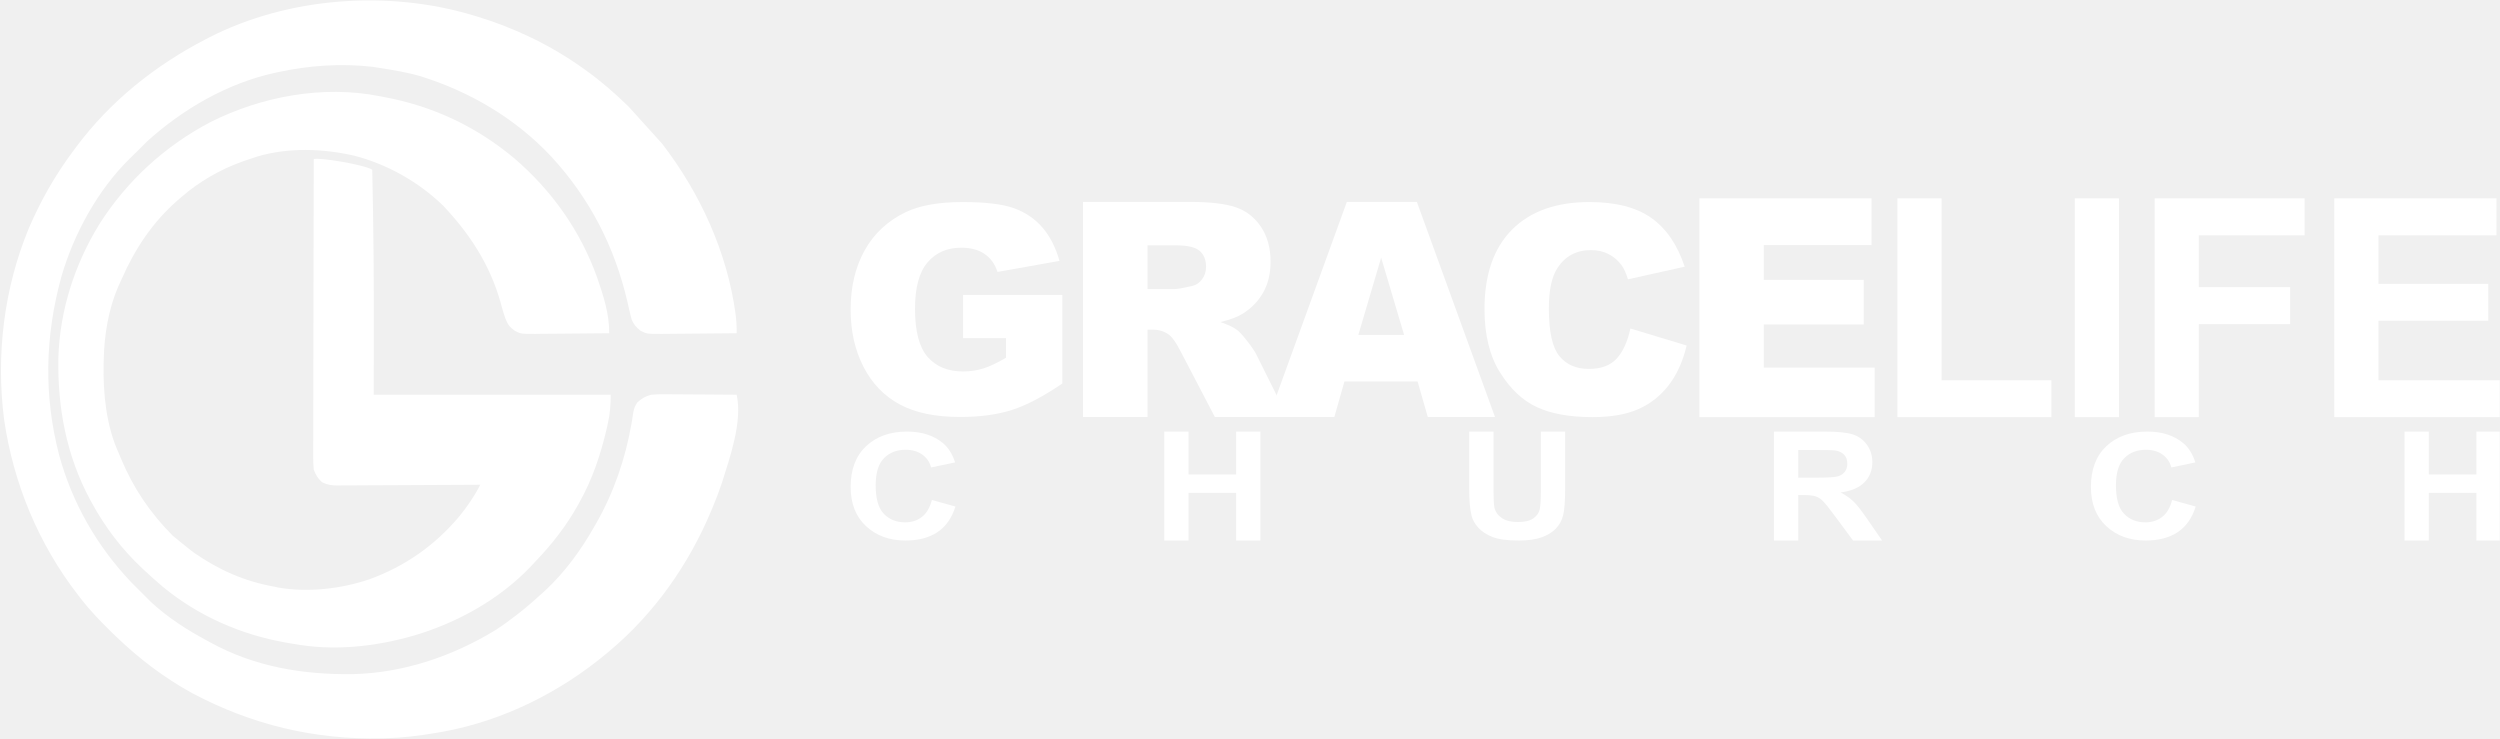
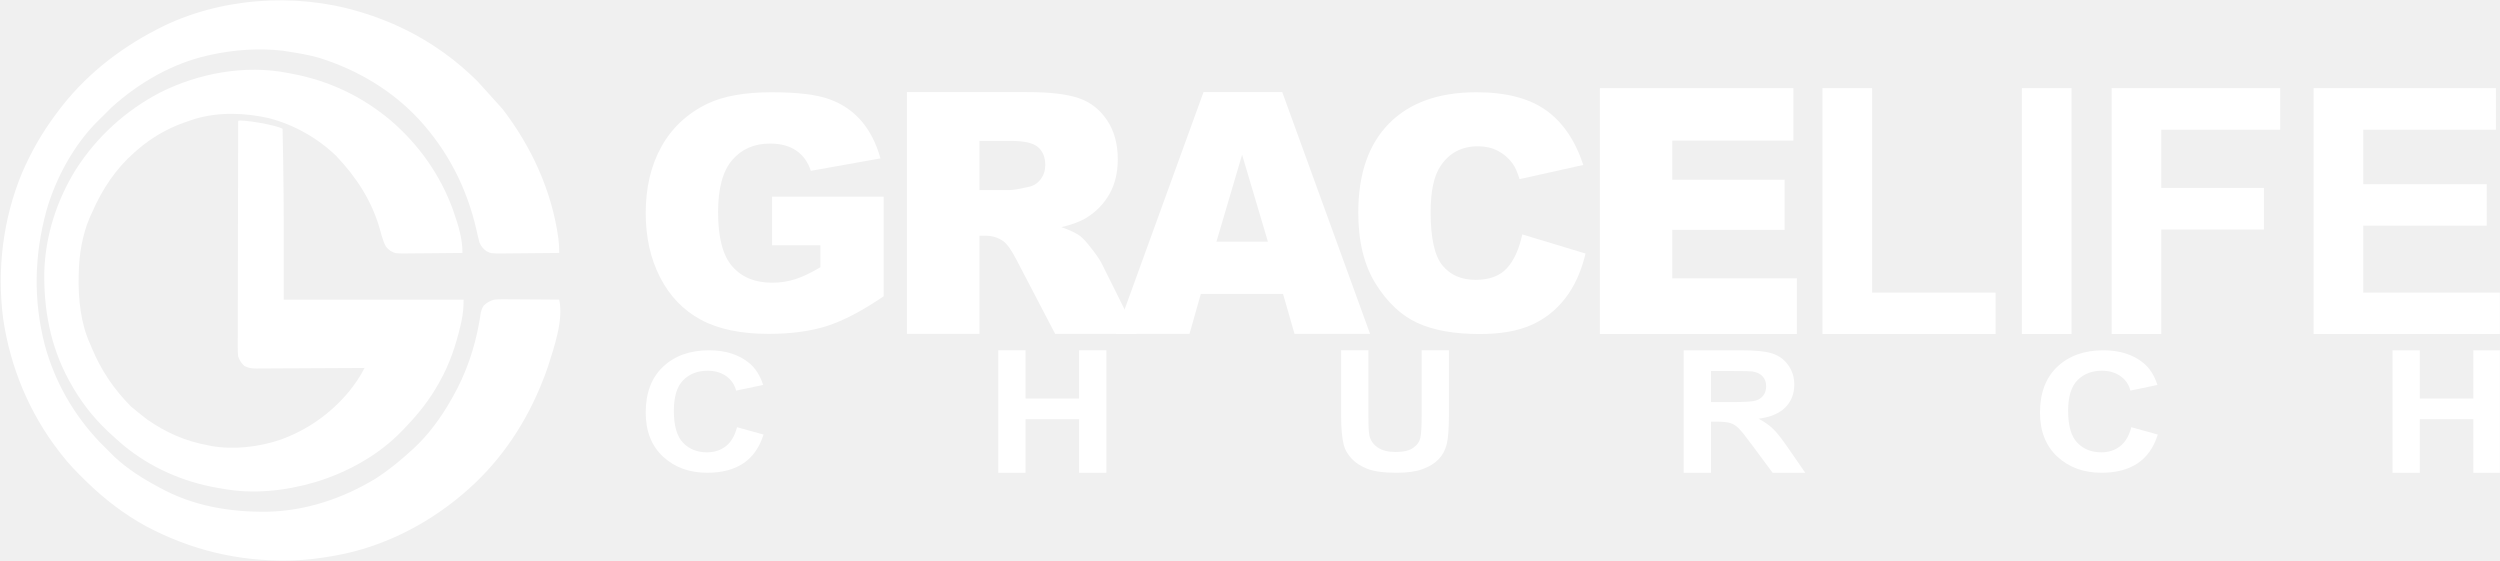
- <svg xmlns="http://www.w3.org/2000/svg" width="7987px" height="2358px" version="1.1" xml:space="preserve" style="fill-rule:evenodd;clip-rule:evenodd;stroke-linejoin:round;stroke-miterlimit:2;">
-   <g transform="matrix(4.16667,0,0,4.16667,0,-3038.45)">
-     <g id="Artboard1" transform="matrix(1,0,0,1,-44.7501,435.901)">
+ <svg xmlns="http://www.w3.org/2000/svg" width="10522px" height="2358px" version="1.1" xml:space="preserve" style="fill-rule:evenodd;clip-rule:evenodd;stroke-linejoin:round;stroke-miterlimit:2;">
+   <g transform="matrix(4.16667,0,0,4.16667,-17920.8,-6074.18)">
+     <g id="Artboard1" transform="matrix(1.31749,0,0,1,4242.04,1164.48)">
      <rect x="44.75" y="293.327" width="1916.65" height="565.889" style="fill:none;" />
      <clipPath id="_clip1">
        <rect x="44.75" y="293.327" width="1916.65" height="565.889" />
      </clipPath>
      <g clip-path="url(#_clip1)">
-         <g transform="matrix(1,0,0,1,0.750075,0.326877)">
-           <g transform="matrix(1.33333,0,0,1.33333,0,6e-06)">
-             <path d="M304.852,228.5L307.059,229.156C328.734,235.73 349.34,245.563 367.813,258.691L369.508,259.887C378.523,266.301 386.637,273.398 394.551,281.121L413.762,302.383C435.648,330.867 451.125,364.563 456.004,400.328C456.48,404.051 456.676,407.629 456.648,411.379C450.008,411.461 415.156,411.742 413.473,411.77C404.902,411.773 404.902,411.773 401.297,409.902C398.828,407.898 397.563,406.504 396.273,403.617C395.602,401.434 393.902,393.695 393.902,393.695C386.527,361.762 372.211,333.859 349.98,309.746C329.496,287.906 303.563,272.629 275.086,263.66C267.063,261.293 258.766,259.98 250.512,258.691L247.355,258.184C229.363,256.078 210.336,257.391 192.727,261.281L190.641,261.727C163.449,267.801 138.246,282.414 117.688,300.961C117.688,300.961 109.328,309.371 107.5,311.043C89.125,329.098 75.277,354.543 68.215,379.168C58.898,413.219 58.121,446.961 66.934,481.152C74.422,508.793 88.688,533.785 108.371,554.484C108.371,554.484 118.039,564.207 120.004,566.117C129.629,574.992 140.664,582.078 152.188,588.223L153.715,589.066C179.172,603.16 207.441,607.875 236.188,607.41C265.094,606.691 293.215,597.148 317.789,582.184C321.977,579.512 325.945,576.609 329.863,573.555L332.309,571.656C336.742,568.121 340.984,564.383 345.172,560.563L346.527,559.332C357.734,548.961 367.23,535.918 374.711,522.66L375.711,520.934C385.883,503.219 392.637,483.59 396.125,463.469L396.457,461.559C396.738,459.871 396.996,458.176 397.25,456.484C398,453.648 398,453.648 399.426,451.273C401.91,448.895 404.195,447.625 407.488,446.746C411.273,446.402 415.035,446.445 418.832,446.496L422.113,446.508C424.973,446.52 427.832,446.539 430.691,446.57C433.617,446.598 436.543,446.609 439.469,446.621C445.195,446.648 450.922,446.691 456.648,446.746C459.996,462.449 452.793,482.574 448.133,497.473C446.555,502.207 444.77,506.84 442.852,511.445L442.039,513.402C429,544.5 409.309,572.543 383.336,594.258L382.008,595.379C355.211,617.793 322.266,634.246 287.781,640.512L285.875,640.844L283.77,641.211C274.156,642.859 264.586,644.031 254.824,644.293L252.719,644.352C213.91,645.227 177.719,636.535 143.445,618.316C127.363,609.504 112.758,598.344 99.574,585.633L97.992,584.109C91.164,577.484 84.645,570.793 78.875,563.203L77.801,561.82C55.082,532.488 40.676,497.633 35.355,460.969C30.609,423.91 35.262,385.492 49.602,350.957C56.48,334.934 64.961,320.074 75.426,306.137L76.598,304.555C96.355,277.984 122.039,257.5 151.324,242.301L153.141,241.359C198.684,218.031 256.055,213.906 304.852,228.5" style="fill:white;fill-rule:nonzero;" />
-           </g>
-           <g transform="matrix(1.33333,0,0,1.33333,0,6e-06)">
-             <path d="M251.375,275.082L253.516,275.477C281.754,280.707 306.598,292.344 328.676,310.719C350.352,329.316 366.816,352.496 376.438,379.461C380.023,389.887 383.426,400.281 383.336,411.379C376.809,411.461 370.277,411.52 363.746,411.559C360.711,411.574 357.68,411.602 354.645,411.641C351.156,411.684 347.664,411.699 344.172,411.715L340.895,411.77C332.465,411.773 332.465,411.773 328.82,409.832C326.688,408.145 325.516,407.203 324.453,404.758L323.656,402.934C322.48,399.703 321.582,396.422 320.699,393.102C314.617,371.777 302.879,353.832 287.707,337.891C273.641,324.305 255.598,314.141 236.66,309.266C218.523,305.148 198.949,304.473 180.973,309.75C178.551,310.512 176.141,311.32 173.75,312.176L171.91,312.824C159.305,317.395 147.707,324.121 137.523,332.879L135.063,334.996C120.691,347.621 110.621,362.797 102.969,380.211C102.285,381.758 101.586,383.297 100.871,384.828C95.484,397.313 92.93,412.457 92.676,426.043L92.574,429.012C92.25,446.07 94.094,464.766 101.301,480.391L102.617,483.547C109.707,500.512 119.391,514.793 132.352,527.836C133.012,528.324 141.984,535.762 144.316,537.434C158.734,547.5 173.629,554.105 191,557.164L192.945,557.613C209.965,560.609 229.359,558.379 245.551,552.836C265.988,545.387 283.188,533.305 297.172,516.641C301.688,511.066 305.949,504.934 309.164,498.508L305.855,498.531C295.578,498.598 285.297,498.652 275.02,498.684C269.734,498.703 264.449,498.727 259.164,498.766C254.066,498.805 248.965,498.824 243.863,498.832C241.918,498.84 239.973,498.852 238.027,498.871C235.301,498.895 232.574,498.898 229.852,498.898L227.414,498.938C223.785,498.914 221.539,498.676 218.219,497.082C215.684,494.754 214.707,493.074 213.426,489.879C213.191,487.418 213.086,484.949 213.113,482.477L213.105,480.254C213.102,477.805 213.117,475.352 213.133,472.898L213.133,467.621C213.129,462.844 213.145,458.07 213.164,453.297C213.18,448.305 213.18,443.316 213.184,438.324C213.191,428.875 213.211,419.426 213.238,409.977C213.266,399.219 213.281,388.461 213.293,377.699C213.32,355.57 213.367,333.441 213.426,311.313C215.158,309.97 242.404,314.334 247.063,317.352C247.23,325.434 247.387,333.512 247.523,341.594C248.133,376.645 247.98,411.691 247.926,446.746L384.199,446.746C384.199,453 383.805,457.691 382.477,463.625L381.898,466.211C378.445,481.109 373.625,495.52 366.086,508.859L365.168,510.512C358.609,522.203 350.637,532.445 341.391,542.129C340.258,543.32 339.133,544.52 338.02,545.727C320.07,564.492 296.195,577.695 271.453,585.113C248.781,591.695 224.73,594.301 201.352,589.945C200.023,589.723 198.699,589.5 197.375,589.277C171.402,584.691 146.961,573.973 126.582,557.145C122.973,554.059 119.43,550.926 115.961,547.676L114.672,546.477C102.984,535.504 93.449,522.926 85.773,508.859L84.863,507.191C71.191,481.863 66.055,454.172 66.559,425.586C67.387,398.18 75.938,371.633 90.328,348.348C106.188,323.543 127.961,303.645 154.012,289.973C183.305,275.188 218.898,268.578 251.375,275.082" style="fill:white;fill-rule:nonzero;" />
-           </g>
-         </g>
-         <g transform="matrix(1,0,0,1,0.750075,-11.9116)">
-           <g transform="matrix(1,0,0,1,0,226.943)">
-             <g transform="matrix(0.910568,0,0,0.910568,60.298,-153.528)">
-               <path d="M793.06,539.333L793.06,502.922L876.626,502.922L876.626,577.535C860.629,588.438 846.483,595.86 834.186,599.799C821.89,603.739 807.306,605.708 790.433,605.708C769.661,605.708 752.729,602.167 739.637,595.084C726.545,588 716.397,577.455 709.195,563.448C701.992,549.44 698.391,533.364 698.391,515.218C698.391,496.117 702.33,479.503 710.21,465.377C718.089,451.25 729.629,440.525 744.83,433.203C756.688,427.553 772.646,424.727 792.702,424.727C812.041,424.727 826.506,426.478 836.096,429.98C845.687,433.482 853.645,438.914 859.973,446.276C866.3,453.637 871.055,462.969 874.239,474.27L822.069,483.582C819.92,476.976 816.279,471.923 811.146,468.421C806.013,464.919 799.466,463.168 791.508,463.168C779.649,463.168 770.198,467.287 763.155,475.524C756.111,483.761 752.59,496.794 752.59,514.621C752.59,533.563 756.151,547.093 763.274,555.21C770.397,563.328 780.326,567.387 793.06,567.387C799.108,567.387 804.878,566.512 810.37,564.761C815.861,563.01 822.149,560.025 829.232,555.807L829.232,539.333L793.06,539.333Z" style="fill:white;fill-rule:nonzero;" />
+         <g transform="matrix(1.10229,0,0,1,-4.57735,0)">
+           <g transform="matrix(0.688584,0,0,1,14.4524,0.326877)">
+             <g transform="matrix(1.33333,0,0,1.33333,0,6e-06)">
+               <path d="M304.852,228.5L307.059,229.156C328.734,235.73 349.34,245.563 367.813,258.691L369.508,259.887C378.523,266.301 386.637,273.398 394.551,281.121L413.762,302.383C435.648,330.867 451.125,364.563 456.004,400.328C456.48,404.051 456.676,407.629 456.648,411.379C450.008,411.461 415.156,411.742 413.473,411.77C404.902,411.773 404.902,411.773 401.297,409.902C398.828,407.898 397.563,406.504 396.273,403.617C395.602,401.434 393.902,393.695 393.902,393.695C386.527,361.762 372.211,333.859 349.98,309.746C329.496,287.906 303.563,272.629 275.086,263.66C267.063,261.293 258.766,259.98 250.512,258.691L247.355,258.184C229.363,256.078 210.336,257.391 192.727,261.281L190.641,261.727C163.449,267.801 138.246,282.414 117.688,300.961C117.688,300.961 109.328,309.371 107.5,311.043C89.125,329.098 75.277,354.543 68.215,379.168C58.898,413.219 58.121,446.961 66.934,481.152C74.422,508.793 88.688,533.785 108.371,554.484C108.371,554.484 118.039,564.207 120.004,566.117C129.629,574.992 140.664,582.078 152.188,588.223L153.715,589.066C179.172,603.16 207.441,607.875 236.188,607.41C265.094,606.691 293.215,597.148 317.789,582.184C321.977,579.512 325.945,576.609 329.863,573.555L332.309,571.656C336.742,568.121 340.984,564.383 345.172,560.563L346.527,559.332C357.734,548.961 367.23,535.918 374.711,522.66L375.711,520.934C385.883,503.219 392.637,483.59 396.125,463.469L396.457,461.559C396.738,459.871 396.996,458.176 397.25,456.484C398,453.648 398,453.648 399.426,451.273C401.91,448.895 404.195,447.625 407.488,446.746C411.273,446.402 415.035,446.445 418.832,446.496L422.113,446.508C424.973,446.52 427.832,446.539 430.691,446.57C433.617,446.598 436.543,446.609 439.469,446.621C445.195,446.648 450.922,446.691 456.648,446.746C459.996,462.449 452.793,482.574 448.133,497.473C446.555,502.207 444.77,506.84 442.852,511.445L442.039,513.402C429,544.5 409.309,572.543 383.336,594.258L382.008,595.379C355.211,617.793 322.266,634.246 287.781,640.512L285.875,640.844L283.77,641.211C274.156,642.859 264.586,644.031 254.824,644.293L252.719,644.352C213.91,645.227 177.719,636.535 143.445,618.316C127.363,609.504 112.758,598.344 99.574,585.633L97.992,584.109C91.164,577.484 84.645,570.793 78.875,563.203L77.801,561.82C55.082,532.488 40.676,497.633 35.355,460.969C30.609,423.91 35.262,385.492 49.602,350.957C56.48,334.934 64.961,320.074 75.426,306.137L76.598,304.555C96.355,277.984 122.039,257.5 151.324,242.301L153.141,241.359C198.684,218.031 256.055,213.906 304.852,228.5" style="fill:white;fill-rule:nonzero;" />
            </g>
-             <g transform="matrix(0.910568,0,0,0.942245,60.298,-169.904)">
-               <path d="M894.053,602.724L894.053,427.712L984.185,427.712C1000.9,427.712 1013.67,429.144 1022.51,432.01C1031.34,434.875 1038.46,440.187 1043.88,447.947C1049.29,455.707 1051.99,465.158 1051.99,476.3C1051.99,486.009 1049.92,494.386 1045.79,501.429C1041.65,508.473 1035.96,514.183 1028.71,518.561C1024.1,521.346 1017.77,523.654 1009.73,525.485C1016.18,527.634 1020.88,529.782 1023.82,531.931C1025.81,533.364 1028.69,536.428 1032.47,541.124C1036.26,545.819 1038.78,549.44 1040.06,551.987L1066.2,602.724L1005.08,602.724L976.187,549.241C972.526,542.317 969.263,537.821 966.398,535.751C962.498,533.045 958.081,531.692 953.146,531.692L948.371,531.692L948.371,602.724L894.053,602.724ZM948.371,498.624L971.173,498.624C973.64,498.624 978.415,497.828 985.498,496.236C989.08,495.52 992.005,493.69 994.273,490.745C996.541,487.8 997.675,484.418 997.675,480.598C997.675,474.947 995.885,470.609 992.303,467.585C988.722,464.561 981.997,463.049 972.128,463.049L948.371,463.049L948.371,498.624Z" style="fill:white;fill-rule:nonzero;" />
-             </g>
-             <g transform="matrix(0.910568,0,0,0.942245,60.298,-169.904)">
-               <path d="M1175.79,573.834L1114.19,573.834L1105.71,602.724L1050.44,602.724L1116.22,427.712L1175.19,427.712L1240.97,602.724L1184.38,602.724L1175.79,573.834ZM1164.45,535.99L1145.11,473.077L1125.89,535.99L1164.45,535.99Z" style="fill:white;fill-rule:nonzero;" />
-             </g>
-             <g transform="matrix(0.910568,0,0,0.910568,60.298,-153.528)">
-               <path d="M1354.98,531.215L1402.37,545.541C1399.19,558.832 1394.17,569.934 1387.33,578.848C1380.48,587.762 1371.99,594.487 1361.84,599.023C1351.69,603.56 1338.78,605.828 1323.1,605.828C1304.08,605.828 1288.54,603.062 1276.48,597.531C1264.43,592 1254.02,582.27 1245.27,568.342C1236.51,554.415 1232.13,536.587 1232.13,514.86C1232.13,485.89 1239.83,463.626 1255.23,448.066C1270.63,432.507 1292.42,424.727 1320.59,424.727C1342.64,424.727 1359.97,429.184 1372.59,438.098C1385.2,447.012 1394.57,460.701 1400.7,479.165L1352.95,489.79C1351.28,484.458 1349.52,480.558 1347.69,478.091C1344.67,473.952 1340.97,470.769 1336.59,468.54C1332.21,466.312 1327.32,465.197 1321.91,465.197C1309.65,465.197 1300.26,470.132 1293.73,480.001C1288.8,487.323 1286.33,498.823 1286.33,514.502C1286.33,533.921 1289.28,547.232 1295.17,554.434C1301.06,561.637 1309.33,565.238 1320,565.238C1330.34,565.238 1338.16,562.334 1343.46,556.524C1348.75,550.714 1352.59,542.278 1354.98,531.215Z" style="fill:white;fill-rule:nonzero;" />
-             </g>
-             <g transform="matrix(0.910568,0,0,0.958395,60.298,-179.528)">
-               <path d="M1413.11,427.712L1558.04,427.712L1558.04,465.078L1467.31,465.078L1467.31,492.894L1551.47,492.894L1551.47,528.589L1467.31,528.589L1467.31,563.09L1560.67,563.09L1560.67,602.724L1413.11,602.724L1413.11,427.712Z" style="fill:white;fill-rule:nonzero;" />
+             <g transform="matrix(1.33333,0,0,1.33333,0,6e-06)">
+               <path d="M251.375,275.082L253.516,275.477C281.754,280.707 306.598,292.344 328.676,310.719C350.352,329.316 366.816,352.496 376.438,379.461C380.023,389.887 383.426,400.281 383.336,411.379C376.809,411.461 370.277,411.52 363.746,411.559C360.711,411.574 357.68,411.602 354.645,411.641C351.156,411.684 347.664,411.699 344.172,411.715L340.895,411.77C332.465,411.773 332.465,411.773 328.82,409.832C326.688,408.145 325.516,407.203 324.453,404.758L323.656,402.934C322.48,399.703 321.582,396.422 320.699,393.102C314.617,371.777 302.879,353.832 287.707,337.891C273.641,324.305 255.598,314.141 236.66,309.266C218.523,305.148 198.949,304.473 180.973,309.75C178.551,310.512 176.141,311.32 173.75,312.176L171.91,312.824C159.305,317.395 147.707,324.121 137.523,332.879L135.063,334.996C120.691,347.621 110.621,362.797 102.969,380.211C102.285,381.758 101.586,383.297 100.871,384.828C95.484,397.313 92.93,412.457 92.676,426.043L92.574,429.012C92.25,446.07 94.094,464.766 101.301,480.391L102.617,483.547C109.707,500.512 119.391,514.793 132.352,527.836C133.012,528.324 141.984,535.762 144.316,537.434C158.734,547.5 173.629,554.105 191,557.164L192.945,557.613C209.965,560.609 229.359,558.379 245.551,552.836C265.988,545.387 283.188,533.305 297.172,516.641C301.688,511.066 305.949,504.934 309.164,498.508L305.855,498.531C295.578,498.598 285.297,498.652 275.02,498.684C269.734,498.703 264.449,498.727 259.164,498.766C254.066,498.805 248.965,498.824 243.863,498.832C241.918,498.84 239.973,498.852 238.027,498.871C235.301,498.895 232.574,498.898 229.852,498.898L227.414,498.938C223.785,498.914 221.539,498.676 218.219,497.082C215.684,494.754 214.707,493.074 213.426,489.879C213.191,487.418 213.086,484.949 213.113,482.477L213.105,480.254C213.102,477.805 213.117,475.352 213.133,472.898L213.133,467.621C213.129,462.844 213.145,458.07 213.164,453.297C213.18,448.305 213.18,443.316 213.184,438.324C213.191,428.875 213.211,419.426 213.238,409.977C213.266,399.219 213.281,388.461 213.293,377.699C213.32,355.57 213.367,333.441 213.426,311.313C215.158,309.97 242.404,314.334 247.063,317.352C247.23,325.434 247.387,333.512 247.523,341.594C248.133,376.645 247.98,411.691 247.926,446.746L384.199,446.746C384.199,453 383.805,457.691 382.477,463.625L381.898,466.211C378.445,481.109 373.625,495.52 366.086,508.859L365.168,510.512C358.609,522.203 350.637,532.445 341.391,542.129C340.258,543.32 339.133,544.52 338.02,545.727C320.07,564.492 296.195,577.695 271.453,585.113C248.781,591.695 224.73,594.301 201.352,589.945C200.023,589.723 198.699,589.5 197.375,589.277C171.402,584.691 146.961,573.973 126.582,557.145C122.973,554.059 119.43,550.926 115.961,547.676L114.672,546.477C102.984,535.504 93.449,522.926 85.773,508.859L84.863,507.191C71.191,481.863 66.055,454.172 66.559,425.586C67.387,398.18 75.938,371.633 90.328,348.348C106.188,323.543 127.961,303.645 154.012,289.973C183.305,275.188 218.898,268.578 251.375,275.082" style="fill:white;fill-rule:nonzero;" />
            </g>
          </g>
-           <g transform="matrix(1.05252,0,0,1.05252,-99.2687,211.867)">
-             <g transform="matrix(0.910568,0,0,0.910568,875.579,-156.246)">
-               <path d="M705.912,602.724L705.912,427.712L741.249,427.712L741.249,573.237L829.113,573.237L829.113,602.724L705.912,602.724Z" style="fill:white;fill-rule:nonzero;" />
+           <g transform="matrix(1.01978,0,0,1.48098,-216.136,-294.973)">
+             <g transform="matrix(1,0,0,1,0,226.943)">
+               <g transform="matrix(0.910568,0,0,0.910568,60.298,-153.528)">
+                 <path d="M793.06,539.333L793.06,502.922L876.626,502.922L876.626,577.535C860.629,588.438 846.483,595.86 834.186,599.799C821.89,603.739 807.306,605.708 790.433,605.708C769.661,605.708 752.729,602.167 739.637,595.084C726.545,588 716.397,577.455 709.195,563.448C701.992,549.44 698.391,533.364 698.391,515.218C698.391,496.117 702.33,479.503 710.21,465.377C718.089,451.25 729.629,440.525 744.83,433.203C756.688,427.553 772.646,424.727 792.702,424.727C812.041,424.727 826.506,426.478 836.096,429.98C845.687,433.482 853.645,438.914 859.973,446.276C866.3,453.637 871.055,462.969 874.239,474.27L822.069,483.582C819.92,476.976 816.279,471.923 811.146,468.421C806.013,464.919 799.466,463.168 791.508,463.168C779.649,463.168 770.198,467.287 763.155,475.524C756.111,483.761 752.59,496.794 752.59,514.621C752.59,533.563 756.151,547.093 763.274,555.21C770.397,563.328 780.326,567.387 793.06,567.387C799.108,567.387 804.878,566.512 810.37,564.761C815.861,563.01 822.149,560.025 829.232,555.807L829.232,539.333L793.06,539.333Z" style="fill:white;fill-rule:nonzero;" />
+               </g>
+               <g transform="matrix(0.910568,0,0,0.942245,60.298,-169.904)">
+                 <path d="M894.053,602.724L894.053,427.712L984.185,427.712C1000.9,427.712 1013.67,429.144 1022.51,432.01C1031.34,434.875 1038.46,440.187 1043.88,447.947C1049.29,455.707 1051.99,465.158 1051.99,476.3C1051.99,486.009 1049.92,494.386 1045.79,501.429C1041.65,508.473 1035.96,514.183 1028.71,518.561C1024.1,521.346 1017.77,523.654 1009.73,525.485C1016.18,527.634 1020.88,529.782 1023.82,531.931C1025.81,533.364 1028.69,536.428 1032.47,541.124C1036.26,545.819 1038.78,549.44 1040.06,551.987L1066.2,602.724L1005.08,602.724L976.187,549.241C972.526,542.317 969.263,537.821 966.398,535.751C962.498,533.045 958.081,531.692 953.146,531.692L948.371,531.692L948.371,602.724L894.053,602.724ZM948.371,498.624L971.173,498.624C973.64,498.624 978.415,497.828 985.498,496.236C989.08,495.52 992.005,493.69 994.273,490.745C996.541,487.8 997.675,484.418 997.675,480.598C997.675,474.947 995.885,470.609 992.303,467.585C988.722,464.561 981.997,463.049 972.128,463.049L948.371,463.049L948.371,498.624Z" style="fill:white;fill-rule:nonzero;" />
+               </g>
+               <g transform="matrix(0.910568,0,0,0.942245,60.298,-169.904)">
+                 <path d="M1175.79,573.834L1114.19,573.834L1105.71,602.724L1050.44,602.724L1116.22,427.712L1175.19,427.712L1240.97,602.724L1184.38,602.724L1175.79,573.834ZM1164.45,535.99L1145.11,473.077L1125.89,535.99L1164.45,535.99Z" style="fill:white;fill-rule:nonzero;" />
+               </g>
+               <g transform="matrix(0.910568,0,0,0.910568,60.298,-153.528)">
+                 <path d="M1354.98,531.215L1402.37,545.541C1399.19,558.832 1394.17,569.934 1387.33,578.848C1380.48,587.762 1371.99,594.487 1361.84,599.023C1351.69,603.56 1338.78,605.828 1323.1,605.828C1304.08,605.828 1288.54,603.062 1276.48,597.531C1264.43,592 1254.02,582.27 1245.27,568.342C1236.51,554.415 1232.13,536.587 1232.13,514.86C1232.13,485.89 1239.83,463.626 1255.23,448.066C1270.63,432.507 1292.42,424.727 1320.59,424.727C1342.64,424.727 1359.97,429.184 1372.59,438.098C1385.2,447.012 1394.57,460.701 1400.7,479.165L1352.95,489.79C1351.28,484.458 1349.52,480.558 1347.69,478.091C1344.67,473.952 1340.97,470.769 1336.59,468.54C1332.21,466.312 1327.32,465.197 1321.91,465.197C1309.65,465.197 1300.26,470.132 1293.73,480.001C1288.8,487.323 1286.33,498.823 1286.33,514.502C1286.33,533.921 1289.28,547.232 1295.17,554.434C1301.06,561.637 1309.33,565.238 1320,565.238C1330.34,565.238 1338.16,562.334 1343.46,556.524C1348.75,550.714 1352.59,542.278 1354.98,531.215Z" style="fill:white;fill-rule:nonzero;" />
+               </g>
+               <g transform="matrix(0.910568,0,0,0.958395,60.298,-179.528)">
+                 <path d="M1413.11,427.712L1558.04,427.712L1558.04,465.078L1467.31,465.078L1467.31,492.894L1551.47,492.894L1551.47,528.589L1467.31,528.589L1467.31,563.09L1560.67,563.09L1560.67,602.724L1413.11,602.724L1413.11,427.712Z" style="fill:white;fill-rule:nonzero;" />
+               </g>
            </g>
-             <g transform="matrix(0.910568,0,0,0.910568,875.579,-156.246)">
-               <rect x="847.849" y="427.712" width="35.337" height="175.012" style="fill:white;fill-rule:nonzero;" />
+             <g transform="matrix(1.05252,0,0,1.05252,-99.2687,211.867)">
+               <g transform="matrix(0.910568,0,0,0.910568,875.579,-156.246)">
+                 <path d="M705.912,602.724L705.912,427.712L741.249,427.712L741.249,573.237L829.113,573.237L829.113,602.724L705.912,602.724Z" style="fill:white;fill-rule:nonzero;" />
+               </g>
+               <g transform="matrix(0.910568,0,0,0.910568,875.579,-156.246)">
+                 <rect x="847.849" y="427.712" width="35.337" height="175.012" style="fill:white;fill-rule:nonzero;" />
+               </g>
+               <g transform="matrix(0.910568,0,0,0.910568,875.579,-156.246)">
+                 <path d="M911.711,602.724L911.711,427.712L1031.69,427.712L1031.69,457.318L947.047,457.318L947.047,498.743L1020.11,498.743L1020.11,528.35L947.047,528.35L947.047,602.724L911.711,602.724Z" style="fill:white;fill-rule:nonzero;" />
+               </g>
+               <g transform="matrix(0.910568,0,0,0.910568,875.579,-156.246)">
+                 <path d="M1055.44,602.724L1055.44,427.712L1185.2,427.712L1185.2,457.318L1090.78,457.318L1090.78,496.117L1178.64,496.117L1178.64,525.604L1090.78,525.604L1090.78,573.237L1188.55,573.237L1188.55,602.724L1055.44,602.724Z" style="fill:white;fill-rule:nonzero;" />
+               </g>
            </g>
-             <g transform="matrix(0.910568,0,0,0.910568,875.579,-156.246)">
-               <path d="M911.711,602.724L911.711,427.712L1031.69,427.712L1031.69,457.318L947.047,457.318L947.047,498.743L1020.11,498.743L1020.11,528.35L947.047,528.35L947.047,602.724L911.711,602.724Z" style="fill:white;fill-rule:nonzero;" />
+             <g transform="matrix(1.28413,0,0,1.12451,-200.512,-213.736)">
+               <path d="M746.839,802.432L760.902,806.891C758.746,814.731 755.161,820.554 750.146,824.36C745.132,828.165 738.77,830.068 731.061,830.068C721.522,830.068 713.682,826.81 707.541,820.293C701.4,813.776 698.329,804.866 698.329,793.564C698.329,781.608 701.416,772.322 707.59,765.707C713.764,759.092 721.882,755.785 731.943,755.785C740.73,755.785 747.868,758.382 753.356,763.576C756.622,766.646 759.072,771.056 760.706,776.806L746.349,780.236C745.5,776.512 743.727,773.572 741.032,771.416C738.337,769.26 735.063,768.182 731.208,768.182C725.883,768.182 721.563,770.093 718.248,773.915C714.932,777.737 713.274,783.927 713.274,792.486C713.274,801.567 714.907,808.035 718.174,811.889C721.441,815.744 725.687,817.671 730.914,817.671C734.769,817.671 738.084,816.446 740.861,813.996C743.638,811.546 745.63,807.692 746.839,802.432Z" style="fill:white;fill-rule:nonzero;" />
            </g>
-             <g transform="matrix(0.910568,0,0,0.910568,875.579,-156.246)">
-               <path d="M1055.44,602.724L1055.44,427.712L1185.2,427.712L1185.2,457.318L1090.78,457.318L1090.78,496.117L1178.64,496.117L1178.64,525.604L1090.78,525.604L1090.78,573.237L1188.55,573.237L1188.55,602.724L1055.44,602.724Z" style="fill:white;fill-rule:nonzero;" />
+             <g transform="matrix(1.28413,0,0,1.16287,-53.6244,-244.147)">
+               <path d="M771.189,828.843L771.189,757.01L785.693,757.01L785.693,785.283L814.113,785.283L814.113,757.01L828.617,757.01L828.617,828.843L814.113,828.843L814.113,797.435L785.693,797.435L785.693,828.843L771.189,828.843Z" style="fill:white;fill-rule:nonzero;" />
            </g>
-           </g>
-           <g transform="matrix(1.28413,0,0,1.12451,-200.512,-213.736)">
-             <path d="M746.839,802.432L760.902,806.891C758.746,814.731 755.161,820.554 750.146,824.36C745.132,828.165 738.77,830.068 731.061,830.068C721.522,830.068 713.682,826.81 707.541,820.293C701.4,813.776 698.329,804.866 698.329,793.564C698.329,781.608 701.416,772.322 707.59,765.707C713.764,759.092 721.882,755.785 731.943,755.785C740.73,755.785 747.868,758.382 753.356,763.576C756.622,766.646 759.072,771.056 760.706,776.806L746.349,780.236C745.5,776.512 743.727,773.572 741.032,771.416C738.337,769.26 735.063,768.182 731.208,768.182C725.883,768.182 721.563,770.093 718.248,773.915C714.932,777.737 713.274,783.927 713.274,792.486C713.274,801.567 714.907,808.035 718.174,811.889C721.441,815.744 725.687,817.671 730.914,817.671C734.769,817.671 738.084,816.446 740.861,813.996C743.638,811.546 745.63,807.692 746.839,802.432Z" style="fill:white;fill-rule:nonzero;" />
-           </g>
-           <g transform="matrix(1.28413,0,0,1.16287,-53.6244,-244.147)">
-             <path d="M771.189,828.843L771.189,757.01L785.693,757.01L785.693,785.283L814.113,785.283L814.113,757.01L828.617,757.01L828.617,828.843L814.113,828.843L814.113,797.435L785.693,797.435L785.693,828.843L771.189,828.843Z" style="fill:white;fill-rule:nonzero;" />
-           </g>
-           <g transform="matrix(1.28413,0,0,1.14337,90.1802,-229.387)">
-             <path d="M841.305,757.01L855.809,757.01L855.809,795.916C855.809,802.089 855.988,806.091 856.348,807.92C856.968,810.86 858.446,813.221 860.782,815.001C863.118,816.781 866.311,817.671 870.361,817.671C874.477,817.671 877.581,816.83 879.671,815.148C881.762,813.466 883.02,811.399 883.444,808.949C883.869,806.499 884.081,802.432 884.081,796.749L884.081,757.01L898.585,757.01L898.585,794.74C898.585,803.363 898.193,809.456 897.409,813.016C896.625,816.577 895.18,819.582 893.073,822.032C890.966,824.482 888.148,826.434 884.62,827.888C881.092,829.341 876.486,830.068 870.802,830.068C863.943,830.068 858.74,829.276 855.196,827.692C851.652,826.107 848.851,824.049 846.793,821.518C844.735,818.986 843.379,816.332 842.726,813.555C841.778,809.439 841.305,803.363 841.305,795.328L841.305,757.01Z" style="fill:white;fill-rule:nonzero;" />
-           </g>
-           <g transform="matrix(1.28413,0,0,1.16287,233.419,-244.147)">
-             <path d="M911.714,828.843L911.714,757.01L942.241,757.01C949.918,757.01 955.496,757.655 958.975,758.945C962.454,760.236 965.238,762.53 967.329,765.83C969.42,769.129 970.465,772.902 970.465,777.149C970.465,782.539 968.881,786.989 965.712,790.501C962.543,794.013 957.807,796.226 951.502,797.141C954.638,798.97 957.227,800.979 959.269,803.167C961.31,805.356 964.062,809.243 967.525,814.829L976.296,828.843L958.95,828.843L948.464,813.212C944.74,807.626 942.192,804.107 940.82,802.653C939.448,801.199 937.995,800.203 936.459,799.664C934.924,799.125 932.49,798.855 929.158,798.855L926.218,798.855L926.218,828.843L911.714,828.843ZM926.218,787.39L936.949,787.39C943.907,787.39 948.252,787.096 949.983,786.508C951.714,785.92 953.07,784.907 954.05,783.47C955.03,782.032 955.52,780.236 955.52,778.08C955.52,775.662 954.875,773.711 953.585,772.224C952.294,770.738 950.473,769.799 948.121,769.407C946.945,769.243 943.417,769.162 937.537,769.162L926.218,769.162L926.218,787.39Z" style="fill:white;fill-rule:nonzero;" />
-           </g>
-           <g transform="matrix(1.28413,0,0,1.12451,389.556,-213.736)">
-             <path d="M1027.89,802.432L1041.95,806.891C1039.8,814.731 1036.21,820.554 1031.2,824.36C1026.18,828.165 1019.82,830.068 1012.11,830.068C1002.57,830.068 994.733,826.81 988.592,820.293C982.451,813.776 979.38,804.866 979.38,793.564C979.38,781.608 982.467,772.322 988.641,765.707C994.815,759.092 1002.93,755.785 1012.99,755.785C1021.78,755.785 1028.92,758.382 1034.41,763.576C1037.67,766.646 1040.12,771.056 1041.76,776.806L1027.4,780.236C1026.55,776.512 1024.78,773.572 1022.08,771.416C1019.39,769.26 1016.11,768.182 1012.26,768.182C1006.93,768.182 1002.61,770.093 999.299,773.915C995.983,777.737 994.325,783.927 994.325,792.486C994.325,801.567 995.958,808.035 999.225,811.889C1002.49,815.744 1006.74,817.671 1011.97,817.671C1015.82,817.671 1019.13,816.446 1021.91,813.996C1024.69,811.546 1026.68,807.692 1027.89,802.432Z" style="fill:white;fill-rule:nonzero;" />
-           </g>
-           <g transform="matrix(1.28413,0,0,1.16287,536.444,-244.147)">
-             <path d="M1052.24,828.843L1052.24,757.01L1066.74,757.01L1066.74,785.283L1095.16,785.283L1095.16,757.01L1109.67,757.01L1109.67,828.843L1095.16,828.843L1095.16,797.435L1066.74,797.435L1066.74,828.843L1052.24,828.843Z" style="fill:white;fill-rule:nonzero;" />
+             <g transform="matrix(1.28413,0,0,1.14337,90.1802,-229.387)">
+               <path d="M841.305,757.01L855.809,757.01L855.809,795.916C855.809,802.089 855.988,806.091 856.348,807.92C856.968,810.86 858.446,813.221 860.782,815.001C863.118,816.781 866.311,817.671 870.361,817.671C874.477,817.671 877.581,816.83 879.671,815.148C881.762,813.466 883.02,811.399 883.444,808.949C883.869,806.499 884.081,802.432 884.081,796.749L884.081,757.01L898.585,757.01L898.585,794.74C898.585,803.363 898.193,809.456 897.409,813.016C896.625,816.577 895.18,819.582 893.073,822.032C890.966,824.482 888.148,826.434 884.62,827.888C881.092,829.341 876.486,830.068 870.802,830.068C863.943,830.068 858.74,829.276 855.196,827.692C851.652,826.107 848.851,824.049 846.793,821.518C844.735,818.986 843.379,816.332 842.726,813.555C841.778,809.439 841.305,803.363 841.305,795.328L841.305,757.01Z" style="fill:white;fill-rule:nonzero;" />
+             </g>
+             <g transform="matrix(1.28413,0,0,1.16287,233.419,-244.147)">
+               <path d="M911.714,828.843L911.714,757.01L942.241,757.01C949.918,757.01 955.496,757.655 958.975,758.945C962.454,760.236 965.238,762.53 967.329,765.83C969.42,769.129 970.465,772.902 970.465,777.149C970.465,782.539 968.881,786.989 965.712,790.501C962.543,794.013 957.807,796.226 951.502,797.141C954.638,798.97 957.227,800.979 959.269,803.167C961.31,805.356 964.062,809.243 967.525,814.829L976.296,828.843L958.95,828.843L948.464,813.212C944.74,807.626 942.192,804.107 940.82,802.653C939.448,801.199 937.995,800.203 936.459,799.664C934.924,799.125 932.49,798.855 929.158,798.855L926.218,798.855L926.218,828.843L911.714,828.843ZM926.218,787.39L936.949,787.39C943.907,787.39 948.252,787.096 949.983,786.508C951.714,785.92 953.07,784.907 954.05,783.47C955.03,782.032 955.52,780.236 955.52,778.08C955.52,775.662 954.875,773.711 953.585,772.224C952.294,770.738 950.473,769.799 948.121,769.407C946.945,769.243 943.417,769.162 937.537,769.162L926.218,769.162L926.218,787.39Z" style="fill:white;fill-rule:nonzero;" />
+             </g>
+             <g transform="matrix(1.28413,0,0,1.12451,389.556,-213.736)">
+               <path d="M1027.89,802.432L1041.95,806.891C1039.8,814.731 1036.21,820.554 1031.2,824.36C1026.18,828.165 1019.82,830.068 1012.11,830.068C1002.57,830.068 994.733,826.81 988.592,820.293C982.451,813.776 979.38,804.866 979.38,793.564C979.38,781.608 982.467,772.322 988.641,765.707C994.815,759.092 1002.93,755.785 1012.99,755.785C1021.78,755.785 1028.92,758.382 1034.41,763.576C1037.67,766.646 1040.12,771.056 1041.76,776.806L1027.4,780.236C1026.55,776.512 1024.78,773.572 1022.08,771.416C1019.39,769.26 1016.11,768.182 1012.26,768.182C1006.93,768.182 1002.61,770.093 999.299,773.915C995.983,777.737 994.325,783.927 994.325,792.486C994.325,801.567 995.958,808.035 999.225,811.889C1002.49,815.744 1006.74,817.671 1011.97,817.671C1015.82,817.671 1019.13,816.446 1021.91,813.996C1024.69,811.546 1026.68,807.692 1027.89,802.432Z" style="fill:white;fill-rule:nonzero;" />
+             </g>
+             <g transform="matrix(1.28413,0,0,1.16287,536.444,-244.147)">
+               <path d="M1052.24,828.843L1052.24,757.01L1066.74,757.01L1066.74,785.283L1095.16,785.283L1095.16,757.01L1109.67,757.01L1109.67,828.843L1095.16,828.843L1095.16,797.435L1066.74,797.435L1066.74,828.843L1052.24,828.843Z" style="fill:white;fill-rule:nonzero;" />
+             </g>
          </g>
        </g>
      </g>
    </g>
  </g>
</svg>
